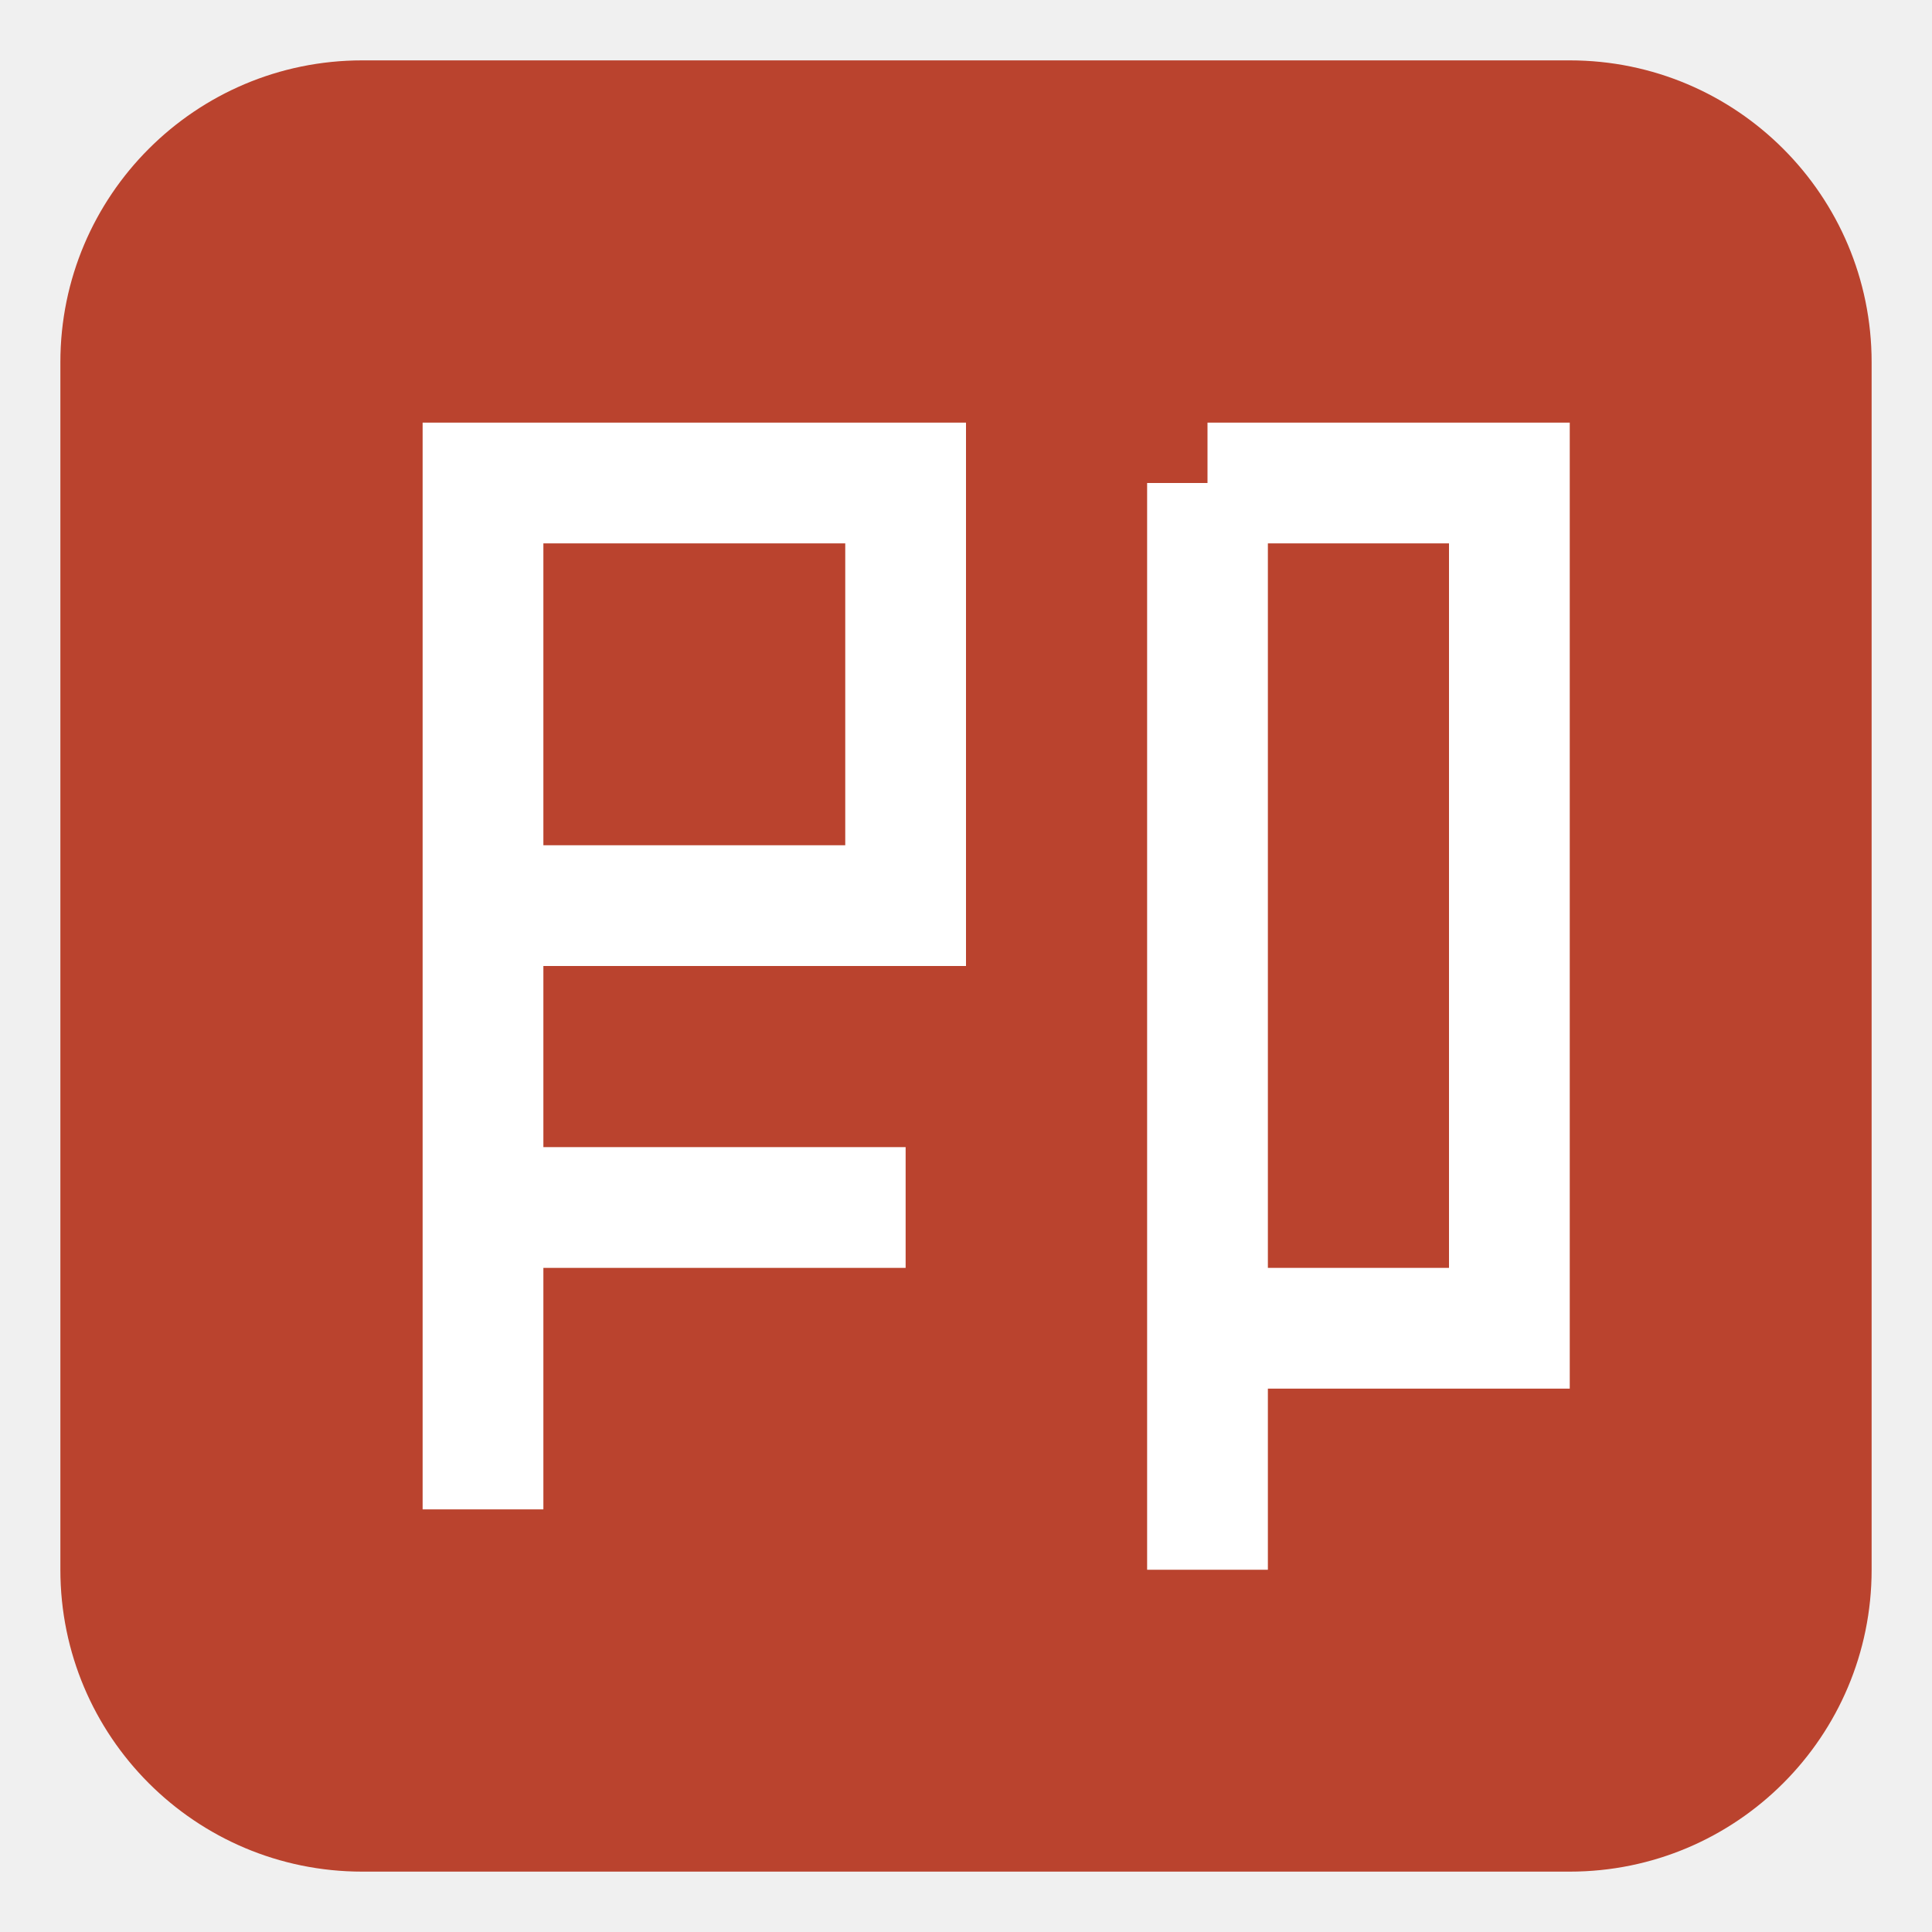
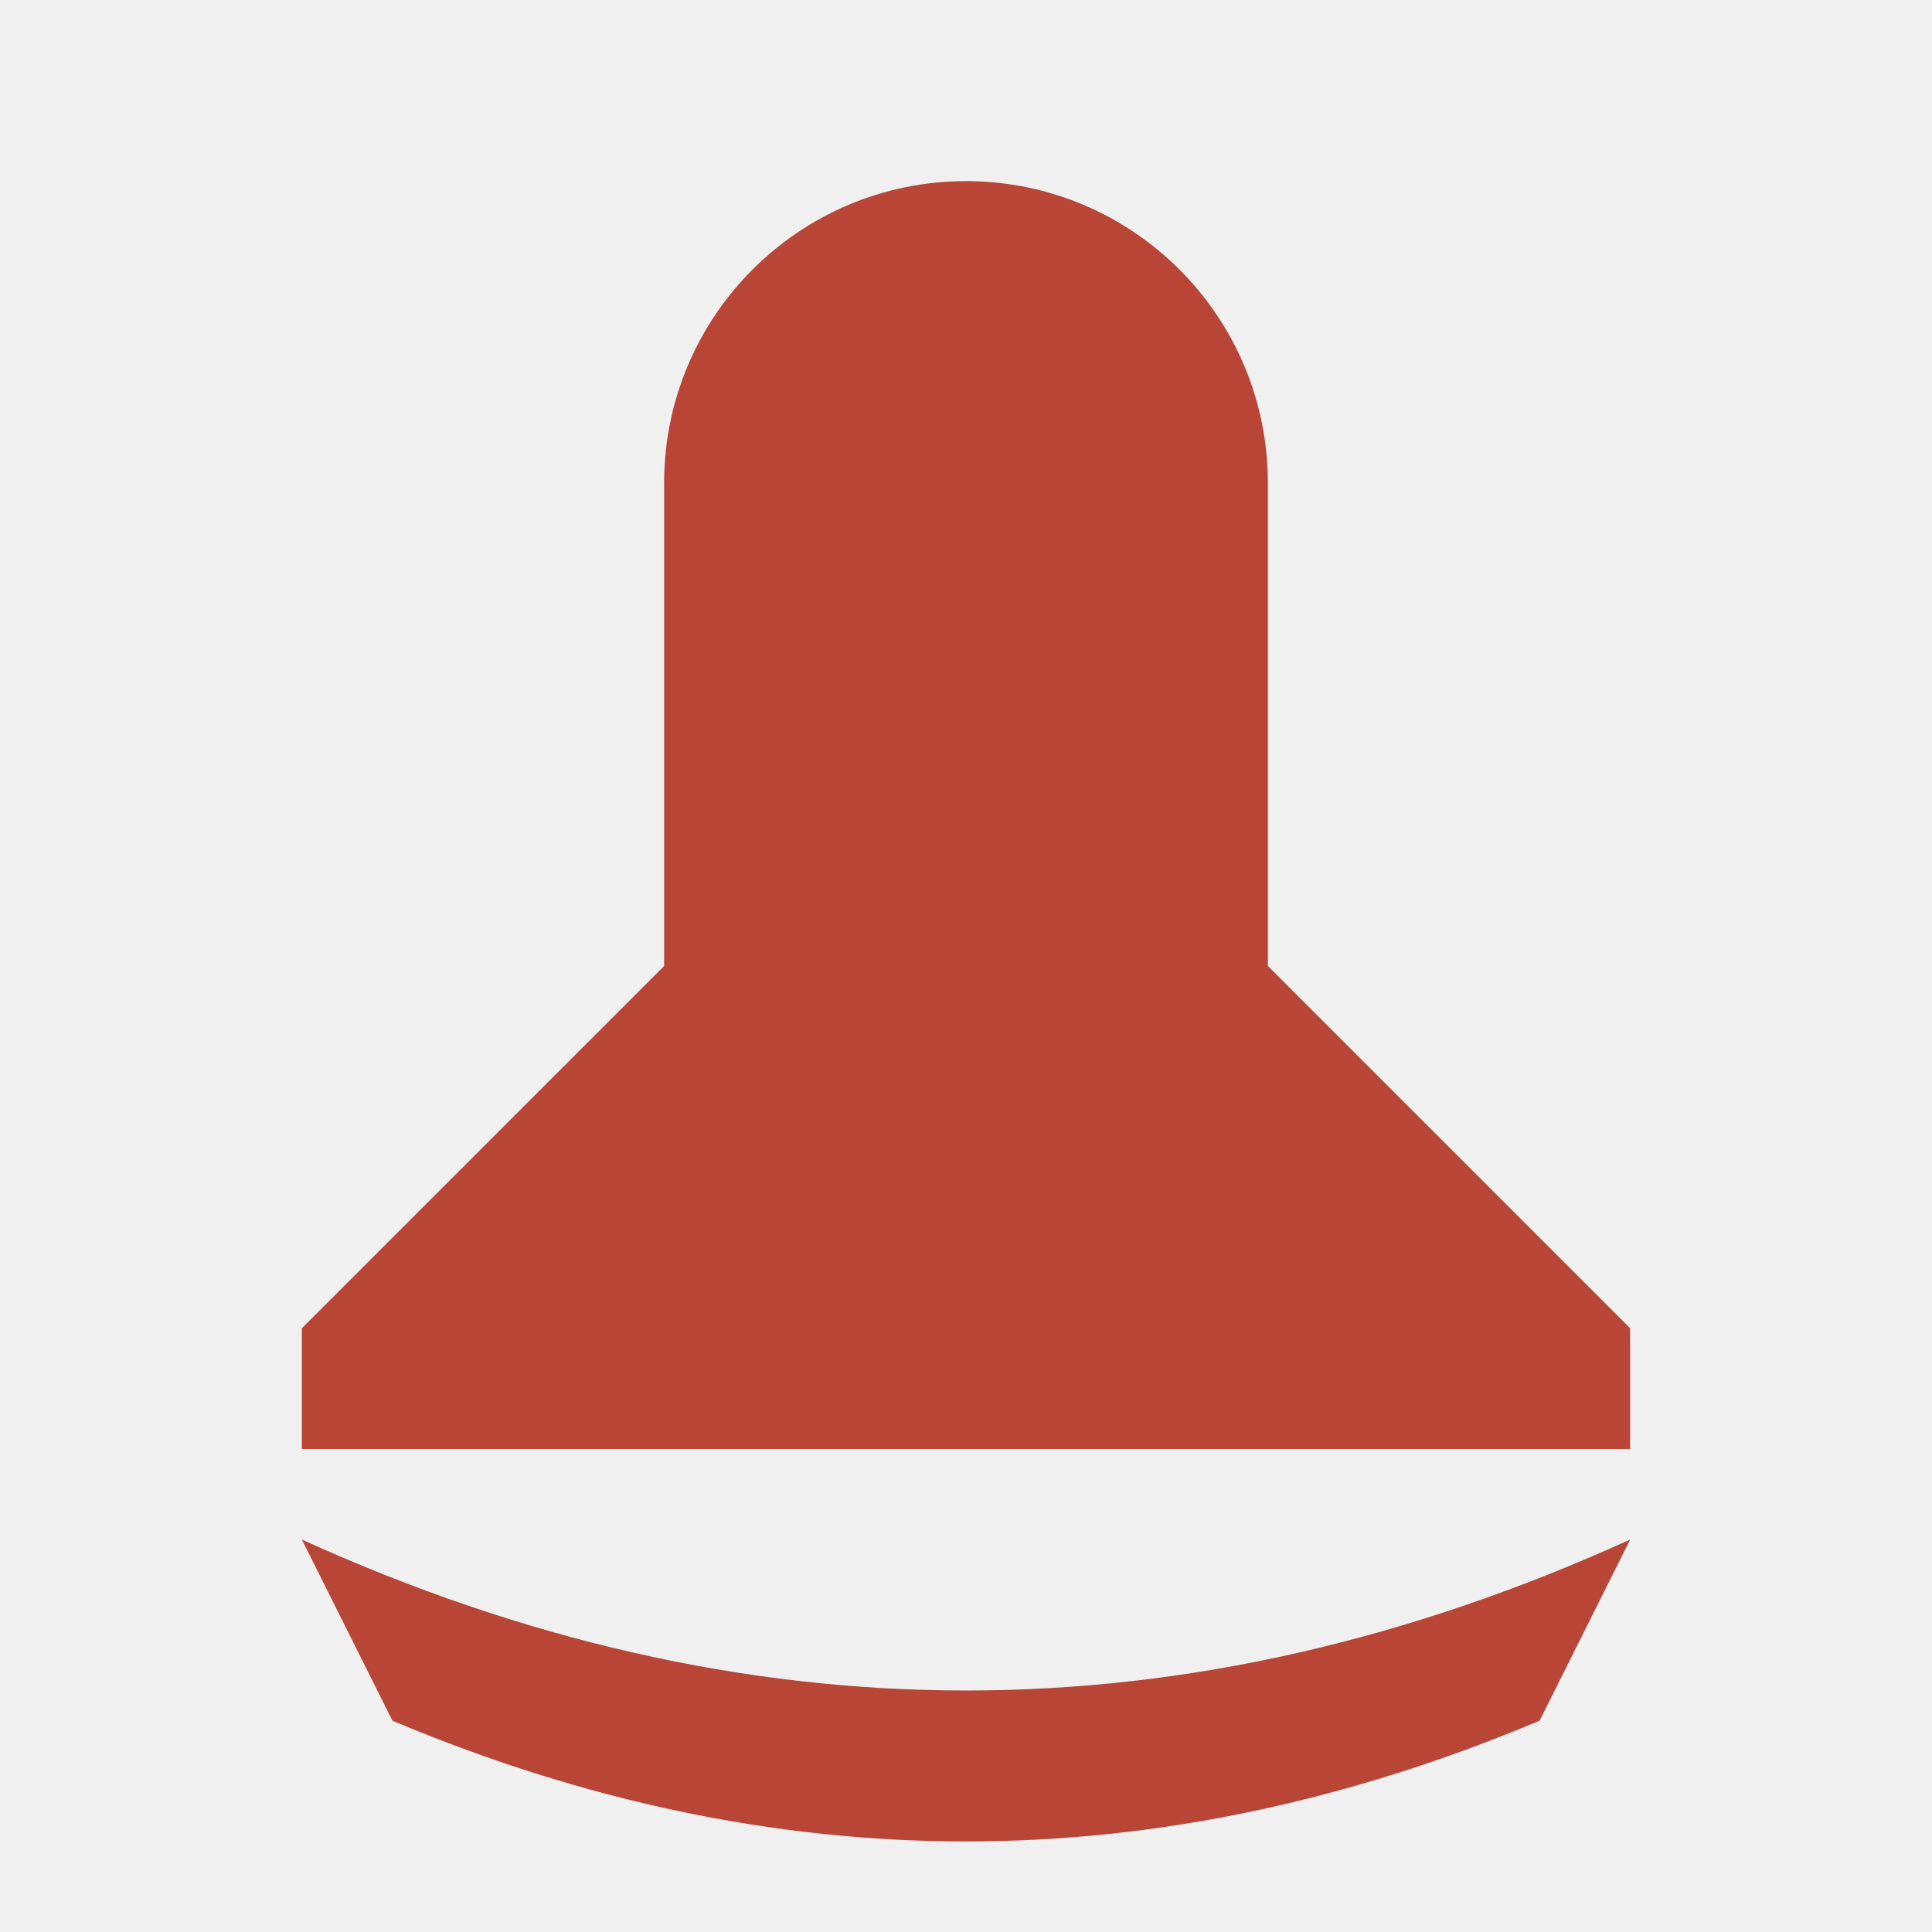
- <svg xmlns="http://www.w3.org/2000/svg" viewBox="0 0 32 32">
-   <rect x="1" y="1" width="30" height="30" rx="5" fill="#ba432e" />
-   <path d="M8 7v18m0-17h7v7H8m0 5h7m5-12h5v14h-5m0-14v18" fill="none" stroke="white" stroke-width="2" />
+ <svg xmlns="http://www.w3.org/2000/svg" viewBox="0 0 64 64">
+   <style>path{fill:#B84536}@media(prefers-color-scheme:dark){path{fill:#F29280}}</style>
+   <path d="M22 32V16a10 10 0 0 1 20 0v16l12 12v4H10v-4l12-12ZM10 51q22 10 44 0l-3 6q-19 8-38 0l-3-6Z" />
</svg>
